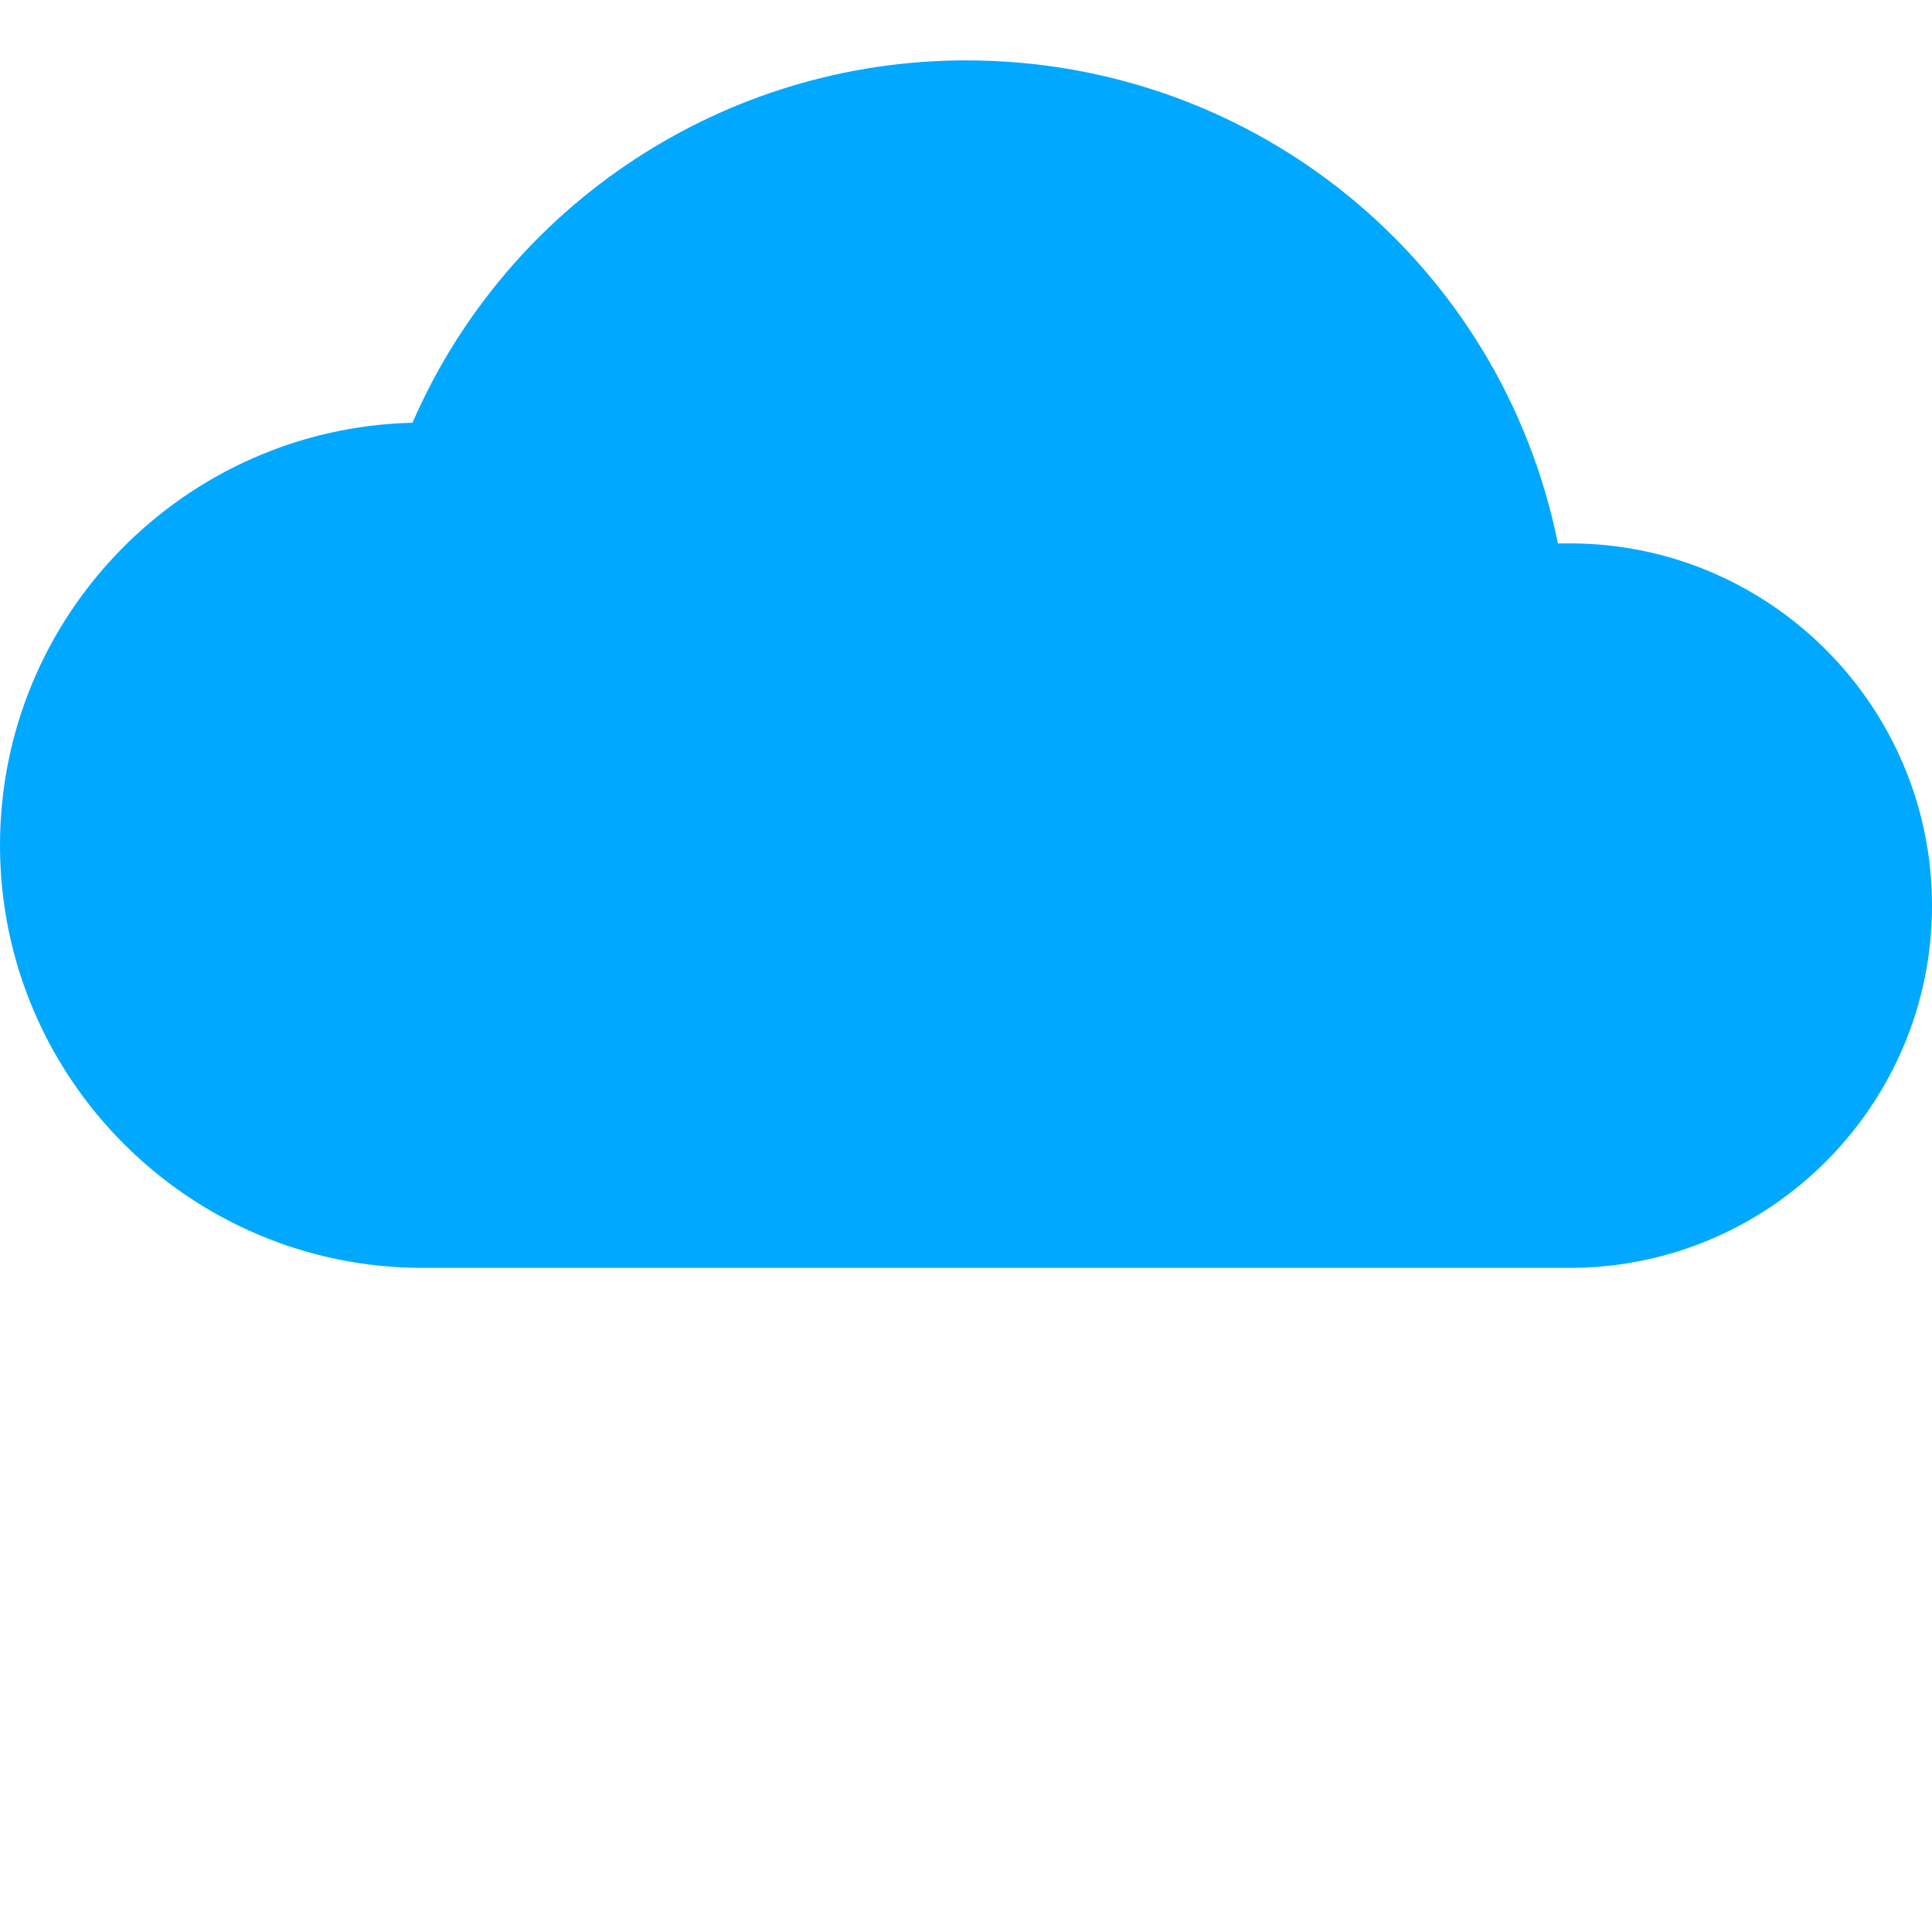
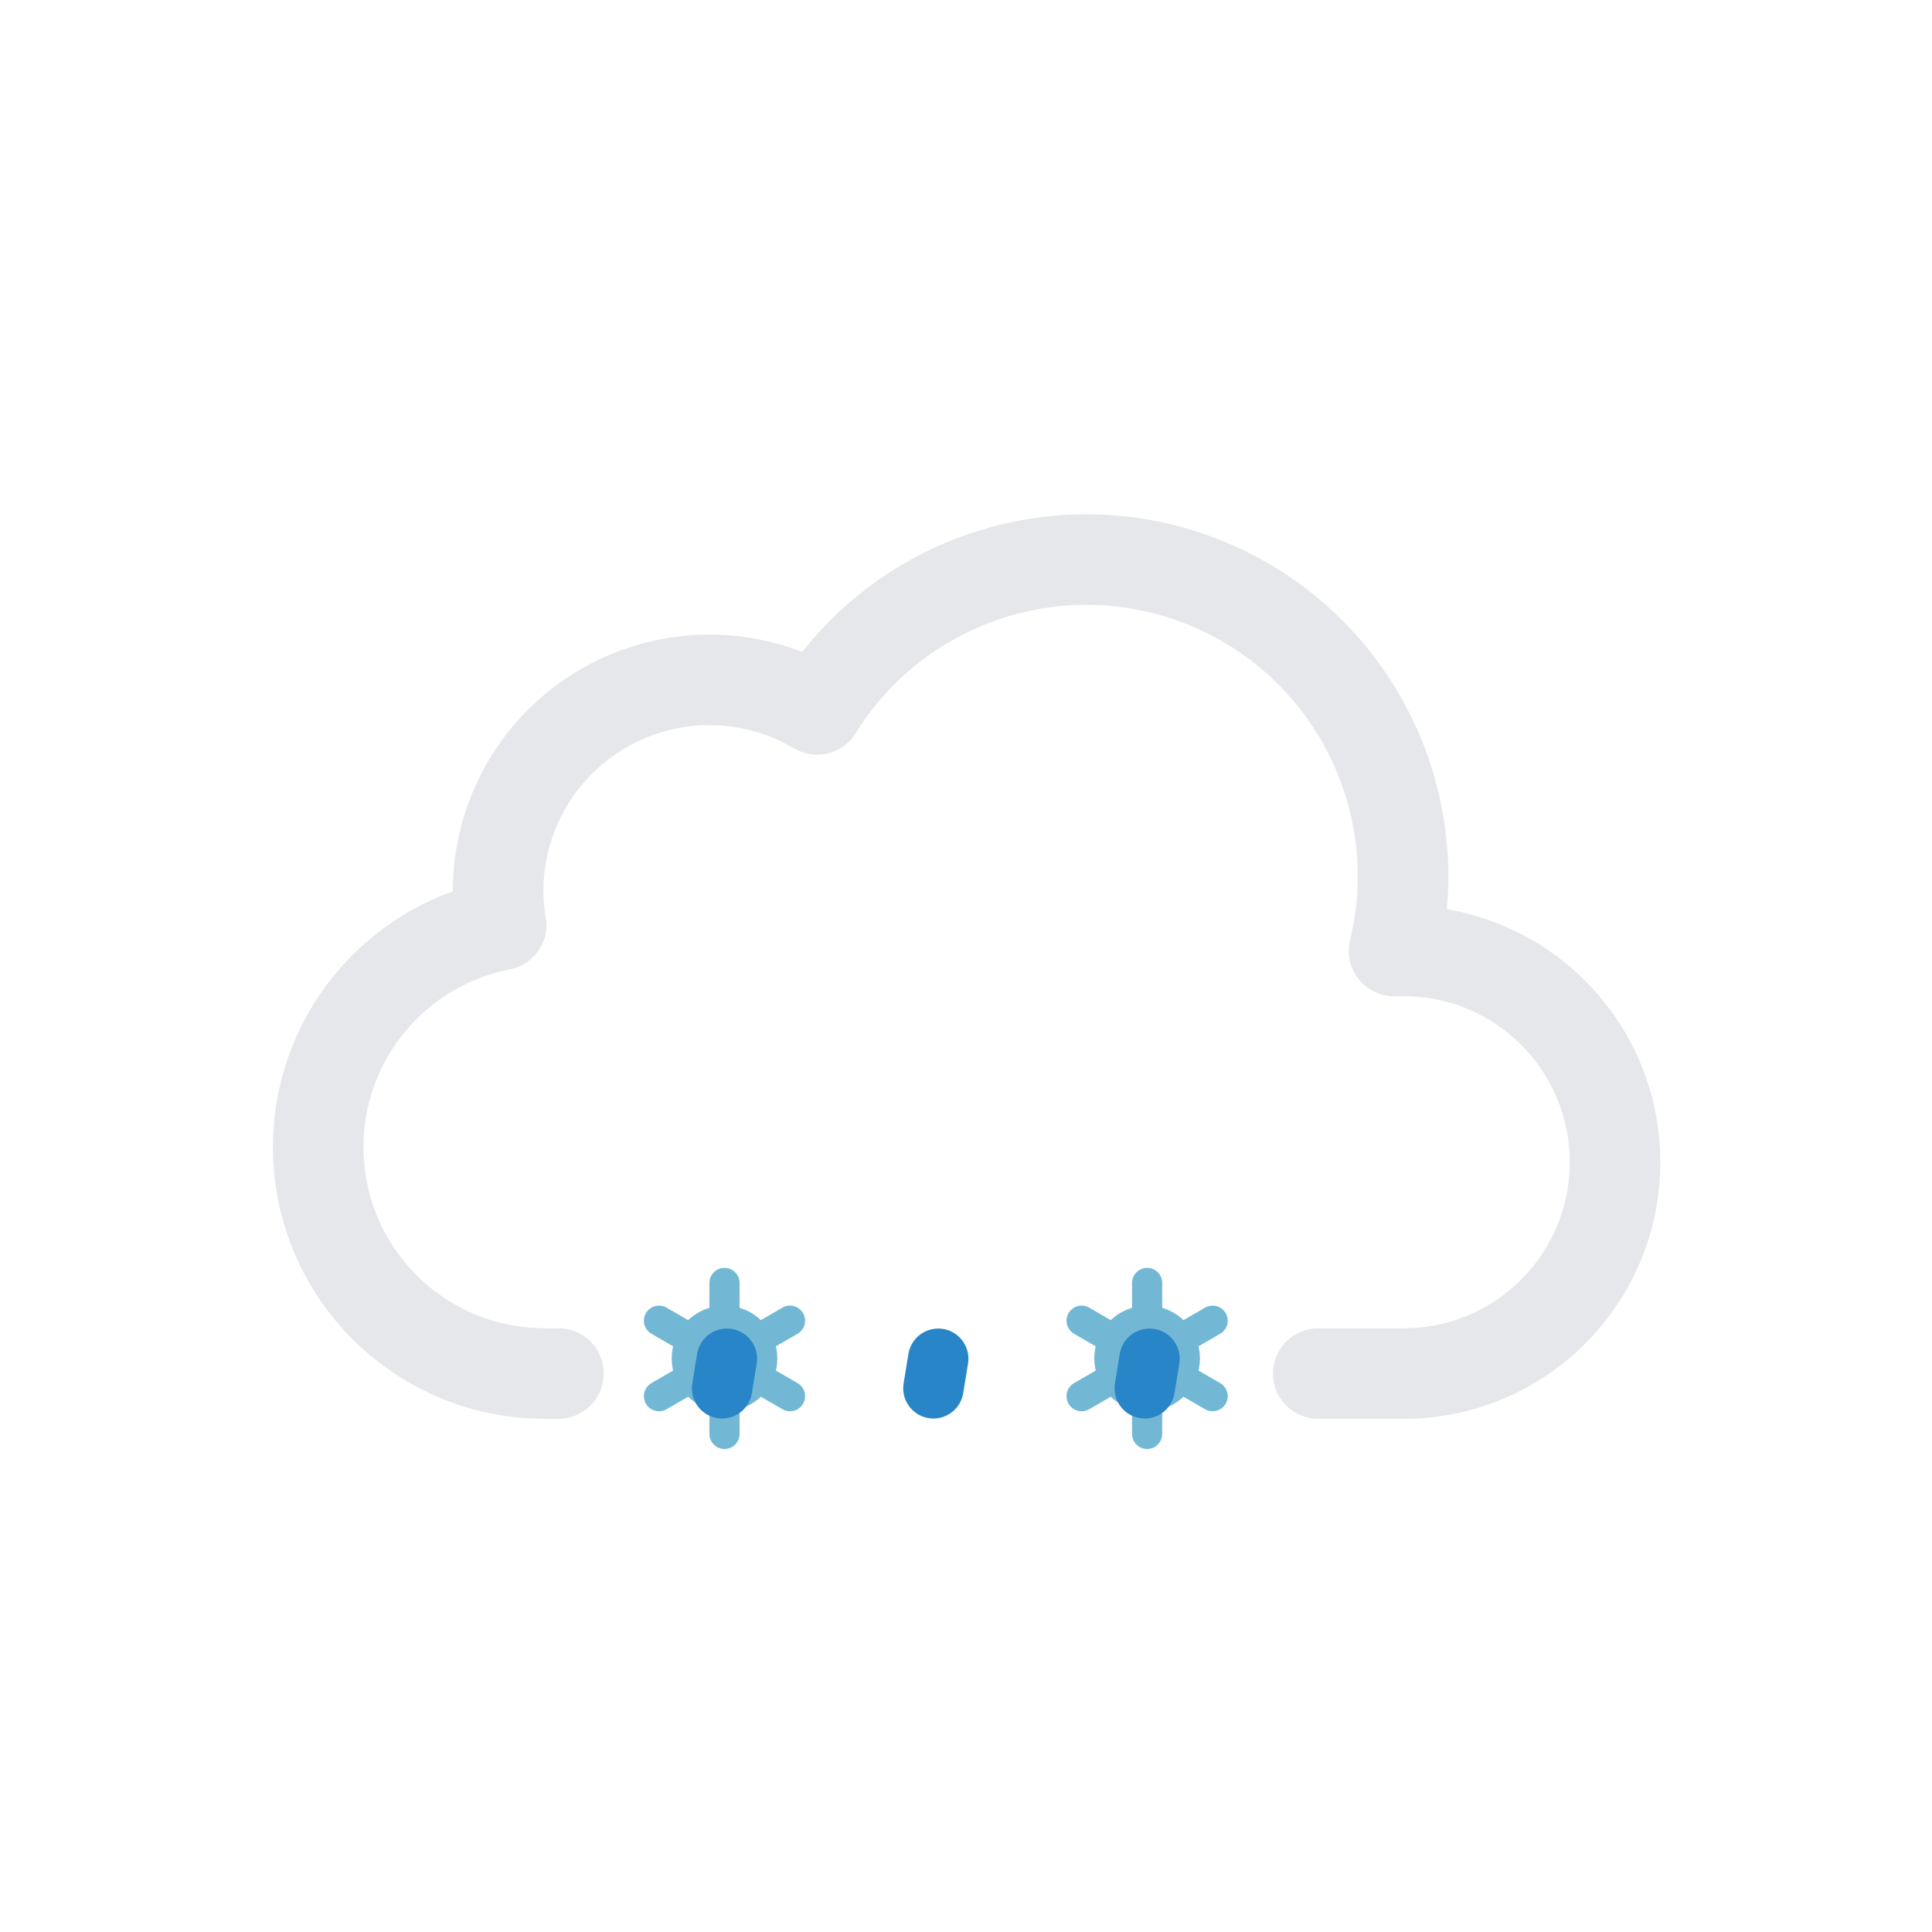
- <svg xmlns="http://www.w3.org/2000/svg" id="efumo7vt3k5h1" viewBox="0 0 512 512" shape-rendering="geometricPrecision" text-rendering="geometricPrecision">
-   <style>#efumo7vt3k5h2_to {animation: efumo7vt3k5h2_to__to 4000ms linear infinite normal forwards}@keyframes efumo7vt3k5h2_to__to { 0% {transform: translate(112px,-184px)} 75% {transform: translate(112px,-184px)} 100% {transform: translate(112px,16px)} }#efumo7vt3k5h3_to {animation: efumo7vt3k5h3_to__to 4000ms linear infinite normal forwards}@keyframes efumo7vt3k5h3_to__to { 0% {transform: translate(-46px,-184px)} 50% {transform: translate(-46px,-184px)} 75% {transform: translate(-46px,16px)} 100% {transform: translate(-46px,16px)} }#efumo7vt3k5h3 {animation: efumo7vt3k5h3_f_o 4000ms linear infinite normal forwards}@keyframes efumo7vt3k5h3_f_o { 0% {fill-opacity: 1} 75% {fill-opacity: 1} 77.5% {fill-opacity: 0} 100% {fill-opacity: 0} }#efumo7vt3k5h4_to {animation: efumo7vt3k5h4_to__to 4000ms linear infinite normal forwards}@keyframes efumo7vt3k5h4_to__to { 0% {transform: translate(270px,-184px)} 12.5% {transform: translate(270px,-184px)} 37.5% {transform: translate(270px,16px)} 100% {transform: translate(270px,16px)} }#efumo7vt3k5h4 {animation: efumo7vt3k5h4_f_o 4000ms linear infinite normal forwards}@keyframes efumo7vt3k5h4_f_o { 0% {fill-opacity: 1} 37.5% {fill-opacity: 1} 40% {fill-opacity: 0} 100% {fill-opacity: 0} }#efumo7vt3k5h5_to {animation: efumo7vt3k5h5_to__to 4000ms linear infinite normal forwards}@keyframes efumo7vt3k5h5_to__to { 0% {transform: translate(78.41045px,-184px)} 62.5% {transform: translate(78.41045px,-184px)} 87.5% {transform: translate(78.41045px,16px)} 100% {transform: translate(78.41045px,16px)} }#efumo7vt3k5h5 {animation: efumo7vt3k5h5_f_o 4000ms linear infinite normal forwards}@keyframes efumo7vt3k5h5_f_o { 0% {fill-opacity: 1} 87.5% {fill-opacity: 1} 90% {fill-opacity: 0} 100% {fill-opacity: 0} }#efumo7vt3k5h6_to {animation: efumo7vt3k5h6_to__to 4000ms linear infinite normal forwards}@keyframes efumo7vt3k5h6_to__to { 0% {transform: translate(-238.4317px,-184px)} 25% {transform: translate(-238.4317px,16px)} 100% {transform: translate(-238.4317px,16px)} }#efumo7vt3k5h6 {animation: efumo7vt3k5h6_f_o 4000ms linear infinite normal forwards}@keyframes efumo7vt3k5h6_f_o { 0% {fill-opacity: 1} 25% {fill-opacity: 1} 27.5% {fill-opacity: 0} 100% {fill-opacity: 0} }#efumo7vt3k5h7_to {animation: efumo7vt3k5h7_to__to 4000ms linear infinite normal forwards}@keyframes efumo7vt3k5h7_to__to { 0% {transform: translate(-80.01061px,-184px)} 25% {transform: translate(-80.01061px,-184px)} 50% {transform: translate(-80.01061px,16px)} 100% {transform: translate(-80.01061px,16px)} }#efumo7vt3k5h7 {animation: efumo7vt3k5h7_f_o 4000ms linear infinite normal forwards}@keyframes efumo7vt3k5h7_f_o { 0% {fill-opacity: 1} 50% {fill-opacity: 1} 52.5% {fill-opacity: 0} 100% {fill-opacity: 0} }</style>
-   <g id="efumo7vt3k5h2_to" transform="translate(112,-184)">
-     <path id="efumo7vt3k5h2" d="M130.848,374.912C120.352,390.048,96,427.52,96,448C96,474.464,117.536,496,144,496C170.464,496,192,474.464,192,448C192,427.52,167.648,390.048,157.152,374.912C151.2,366.272,136.8,366.272,130.848,374.912Z" transform="translate(0,0)" fill="rgb(0,168,255)" stroke="none" stroke-width="1" />
+ <svg xmlns="http://www.w3.org/2000/svg" viewBox="0 0 64 64">
+   <path d="M43.67,45.5H46.5a7,7,0,0,0,0-14l-.32,0a10.49,10.49,0,0,0-19.11-8,7,7,0,0,0-10.57,6,7.21,7.21,0,0,0,.1,1.14A7.5,7.5,0,0,0,18,45.5a4.19,4.19,0,0,0,.5,0v0" fill="none" stroke="#e5e7eb" stroke-linecap="round" stroke-linejoin="round" stroke-width="3" />
+   <g>
+     <circle cx="24" cy="45" r="1.25" fill="none" stroke="#72b8d4" stroke-miterlimit="10" />
+     <path d="M26.17,46.25l-1.09-.63m-2.16-1.24-1.09-.63M24,42.5v1.25m0,3.75V46.25m-1.08-.63-1.09.63m4.34-2.5-1.09.63" fill="none" stroke="#72b8d4" stroke-linecap="round" stroke-miterlimit="10" />
+     <animateTransform attributeName="transform" type="translate" additive="sum" values="1 -6; -1 12" begin="-2s" dur="4s" repeatCount="indefinite" />
+     <animateTransform attributeName="transform" type="rotate" additive="sum" values="0 24 45; 360 24 45" dur="9s" repeatCount="indefinite" />
+     <animate attributeName="opacity" values="0;1;1;1;0" begin="-2s" dur="4s" repeatCount="indefinite" />
  </g>
-   <g id="efumo7vt3k5h3_to" transform="translate(-46,-184)">
-     <path id="efumo7vt3k5h3" d="M130.848,374.912C120.352,390.048,96,427.52,96,448C96,474.464,117.536,496,144,496C170.464,496,192,474.464,192,448C192,427.52,167.648,390.048,157.152,374.912C151.2,366.272,136.8,366.272,130.848,374.912Z" transform="translate(0,0)" fill="rgb(0,168,255)" stroke="none" stroke-width="1" />
+   <g>
+     <circle cx="38" cy="45" r="1.25" fill="none" stroke="#72b8d4" stroke-miterlimit="10" />
+     <path d="M40.17,46.25l-1.09-.63m-2.16-1.24-1.09-.63M38,42.5v1.25m0,3.75V46.25m-1.08-.63-1.09.63m4.34-2.5-1.09.63" fill="none" stroke="#72b8d4" stroke-linecap="round" stroke-miterlimit="10" />
+     <animateTransform attributeName="transform" type="translate" additive="sum" values="1 -6; -1 12" begin="-1s" dur="4s" repeatCount="indefinite" />
+     <animateTransform attributeName="transform" type="rotate" additive="sum" values="0 38 45; 360 38 45" dur="9s" repeatCount="indefinite" />
+     <animate attributeName="opacity" values="0;1;1;1;0" begin="-1s" dur="4s" repeatCount="indefinite" />
  </g>
-   <g id="efumo7vt3k5h4_to" transform="translate(270,-184)">
-     <path id="efumo7vt3k5h4" d="M130.848,374.912C120.352,390.048,96,427.52,96,448C96,474.464,117.536,496,144,496C170.464,496,192,474.464,192,448C192,427.52,167.648,390.048,157.152,374.912C151.2,366.272,136.8,366.272,130.848,374.912Z" transform="translate(0,0)" fill="rgb(0,168,255)" stroke="none" stroke-width="1" />
+   <g>
+     <line x1="24.08" y1="45.01" x2="23.92" y2="45.99" fill="none" stroke="#2885c7" stroke-linecap="round" stroke-miterlimit="10" stroke-width="2" />
+     <animateTransform attributeName="transform" type="translate" values="1 -5; -2 10" dur="1.5s" repeatCount="indefinite" />
+     <animate attributeName="opacity" values="0;1;1;0" dur="1.5s" repeatCount="indefinite" />
  </g>
-   <g id="efumo7vt3k5h5_to" transform="translate(78.41045,-184)">
-     <path id="efumo7vt3k5h5" d="M391.392,400C387.008,392.32,377.184,389.696,369.536,394.144L352,404.288L352,384C352,375.168,344.832,368,336,368C327.168,368,320,375.168,320,384L320,404.288L302.432,394.144C294.816,389.728,285.024,392.352,280.576,400C276.16,407.648,278.784,417.44,286.432,421.856L304.032,432L286.432,442.144C278.784,446.56,276.16,456.352,280.576,464C283.552,469.12,288.928,472,294.432,472C297.152,472,299.904,471.328,302.432,469.856L320,459.712L320,480C320,488.832,327.168,496,336,496C344.832,496,352,488.832,352,480L352,459.712L369.568,469.856C372.096,471.328,374.848,472,377.568,472C383.072,472,388.48,469.12,391.424,464C395.872,456.352,393.248,446.56,385.568,442.144L367.968,432L385.568,421.856C393.216,417.44,395.84,407.648,391.392,400Z" transform="translate(0,0)" fill="rgb(126,129,144)" stroke="none" stroke-width="1" />
+   <g>
+     <line x1="31.08" y1="45.01" x2="30.92" y2="45.99" fill="none" stroke="#2885c7" stroke-linecap="round" stroke-miterlimit="10" stroke-width="2" />
+     <animateTransform attributeName="transform" type="translate" begin="-0.5s" values="1 -5; -2 10" dur="1.5s" repeatCount="indefinite" />
+     <animate attributeName="opacity" begin="-0.5s" values="0;1;1;0" dur="1.5s" repeatCount="indefinite" />
  </g>
-   <g id="efumo7vt3k5h6_to" transform="translate(-238.4317,-184)">
-     <path id="efumo7vt3k5h6" d="M391.392,400C387.008,392.32,377.184,389.696,369.536,394.144L352,404.288L352,384C352,375.168,344.832,368,336,368C327.168,368,320,375.168,320,384L320,404.288L302.432,394.144C294.816,389.728,285.024,392.352,280.576,400C276.16,407.648,278.784,417.44,286.432,421.856L304.032,432L286.432,442.144C278.784,446.56,276.16,456.352,280.576,464C283.552,469.12,288.928,472,294.432,472C297.152,472,299.904,471.328,302.432,469.856L320,459.712L320,480C320,488.832,327.168,496,336,496C344.832,496,352,488.832,352,480L352,459.712L369.568,469.856C372.096,471.328,374.848,472,377.568,472C383.072,472,388.48,469.12,391.424,464C395.872,456.352,393.248,446.56,385.568,442.144L367.968,432L385.568,421.856C393.216,417.44,395.84,407.648,391.392,400Z" transform="translate(0,0)" fill="rgb(126,129,144)" stroke="none" stroke-width="1" />
+   <g>
+     <line x1="38.08" y1="45.01" x2="37.92" y2="45.99" fill="none" stroke="#2885c7" stroke-linecap="round" stroke-miterlimit="10" stroke-width="2" />
+     <animateTransform attributeName="transform" type="translate" begin="-1s" values="1 -5; -2 10" dur="1.5s" repeatCount="indefinite" />
+     <animate attributeName="opacity" begin="-1s" values="0;1;1;0" dur="1.5s" repeatCount="indefinite" />
  </g>
-   <g id="efumo7vt3k5h7_to" transform="translate(-80.01061,-184)">
-     <path id="efumo7vt3k5h7" d="M391.392,400C387.008,392.32,377.184,389.696,369.536,394.144L352,404.288L352,384C352,375.168,344.832,368,336,368C327.168,368,320,375.168,320,384L320,404.288L302.432,394.144C294.816,389.728,285.024,392.352,280.576,400C276.16,407.648,278.784,417.44,286.432,421.856L304.032,432L286.432,442.144C278.784,446.56,276.16,456.352,280.576,464C283.552,469.12,288.928,472,294.432,472C297.152,472,299.904,471.328,302.432,469.856L320,459.712L320,480C320,488.832,327.168,496,336,496C344.832,496,352,488.832,352,480L352,459.712L369.568,469.856C372.096,471.328,374.848,472,377.568,472C383.072,472,388.48,469.12,391.424,464C395.872,456.352,393.248,446.56,385.568,442.144L367.968,432L385.568,421.856C393.216,417.44,395.84,407.648,391.392,400Z" transform="translate(0,0)" fill="rgb(126,129,144)" stroke="none" stroke-width="1" />
-   </g>
-   <path id="efumo7vt3k5h8" d="M416,144C414.976,144,413.952,144,412.864,144.032C397.952,70.016,333.088,16,256,16C191.968,16,134.496,54.112,109.312,112.032C48.8,113.472,0,163.136,0,224C0,285.76,50.24,336,112,336L416,336C468.928,336,512,292.928,512,240C512,187.072,468.928,144,416,144Z" fill="rgb(0,168,255)" stroke="none" stroke-width="1" />
</svg>
